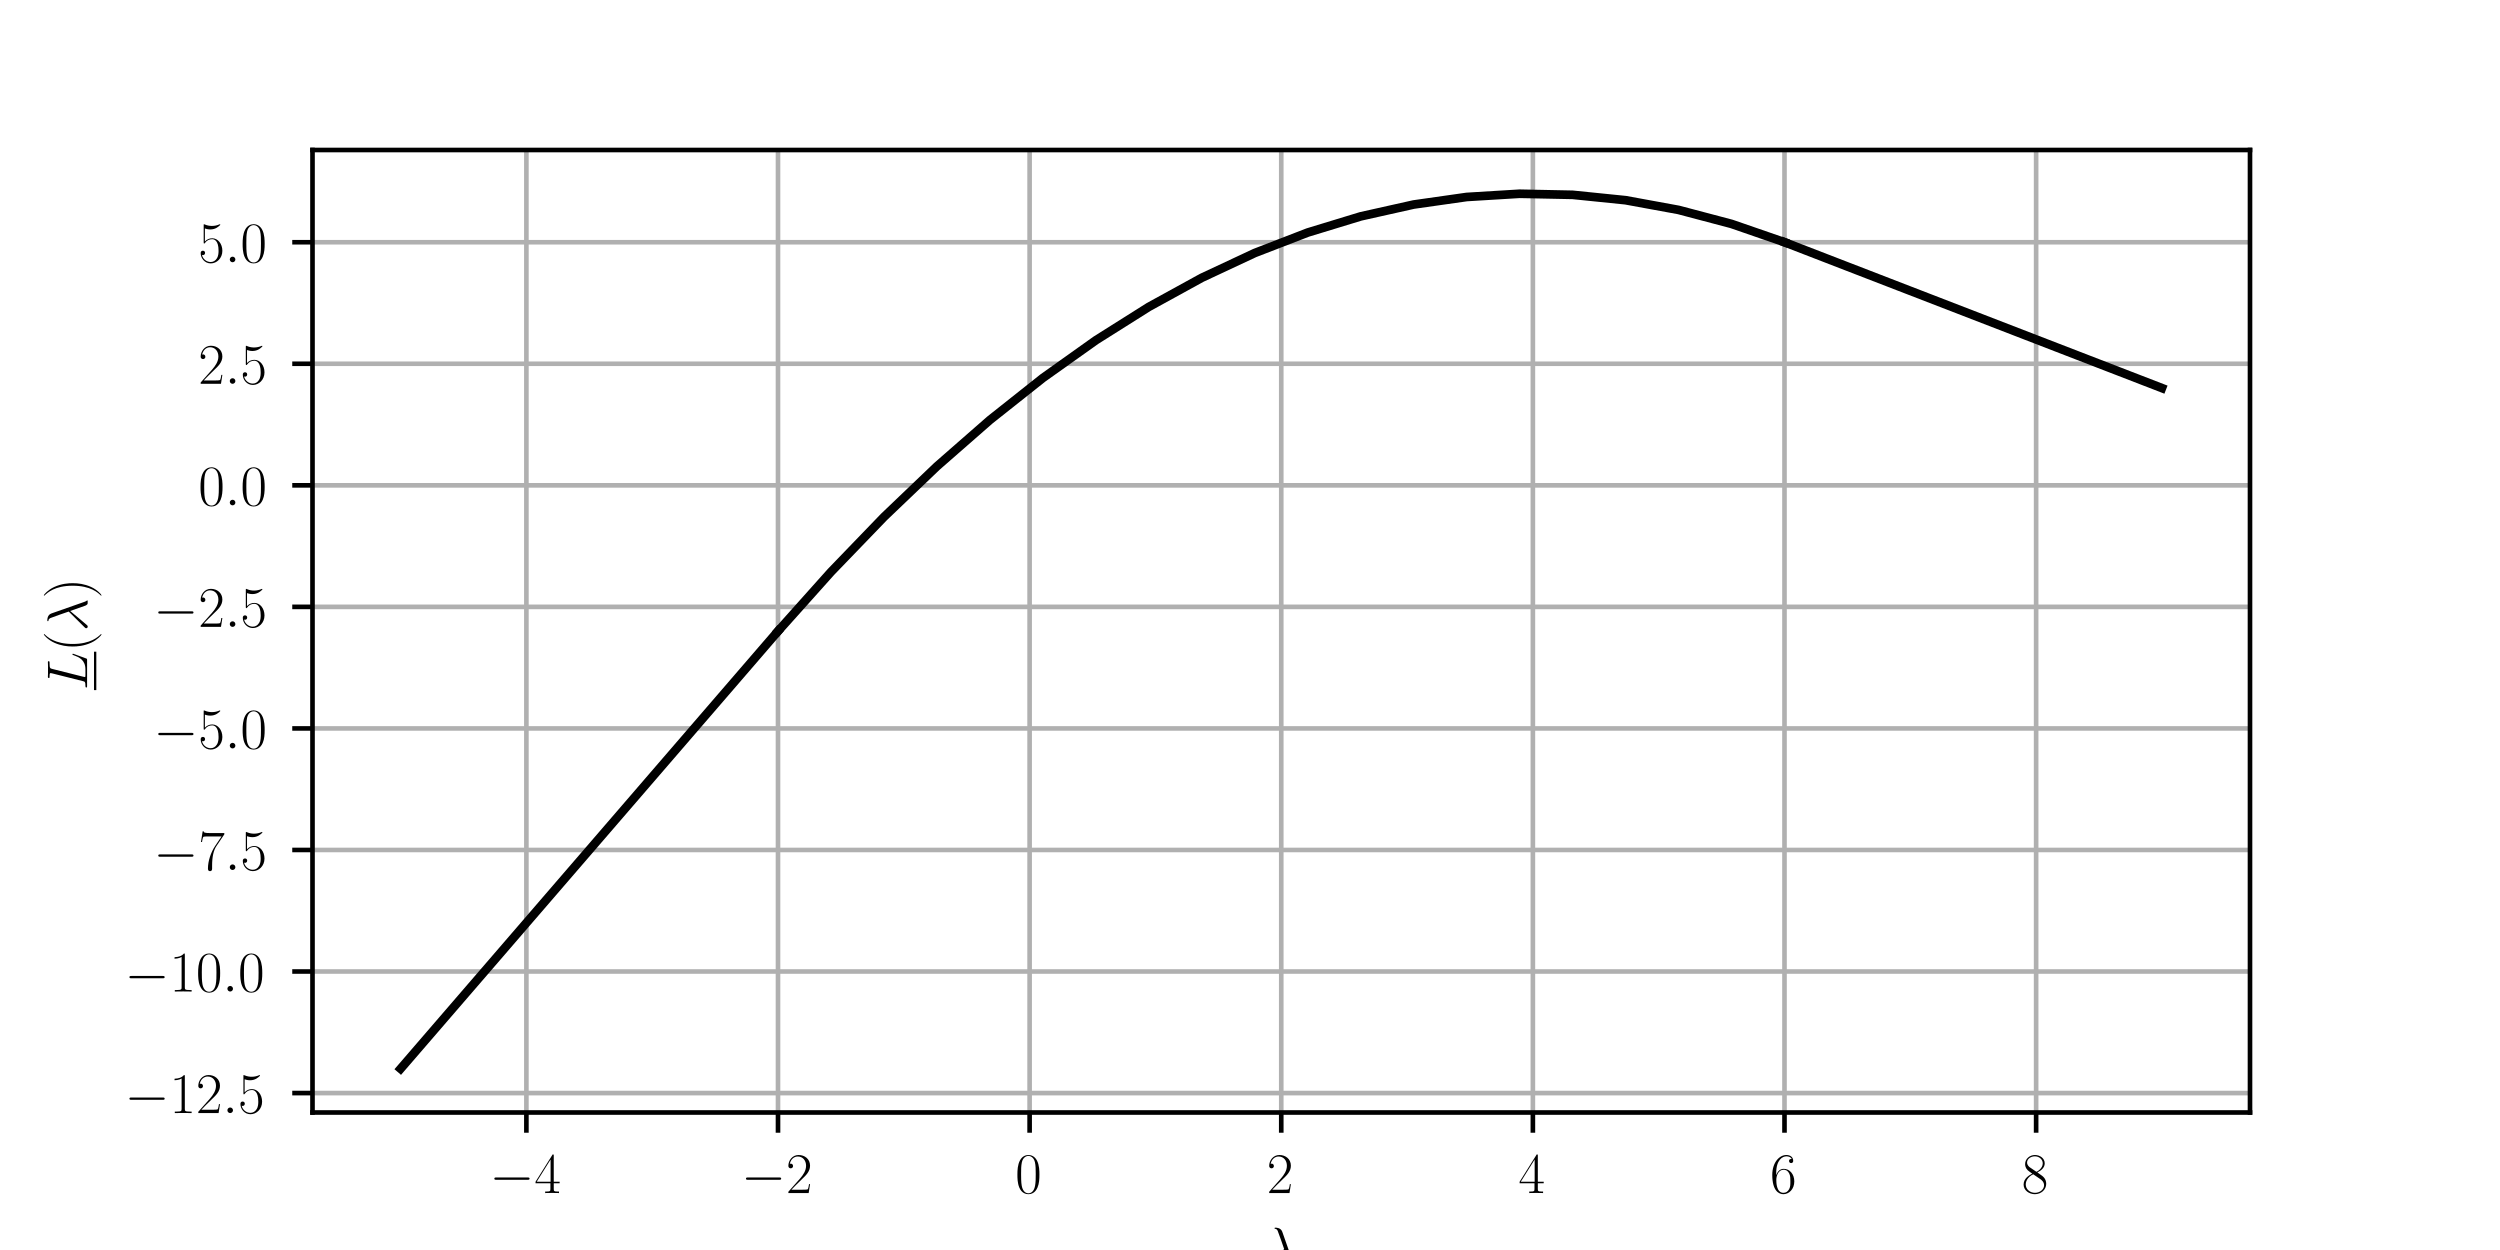
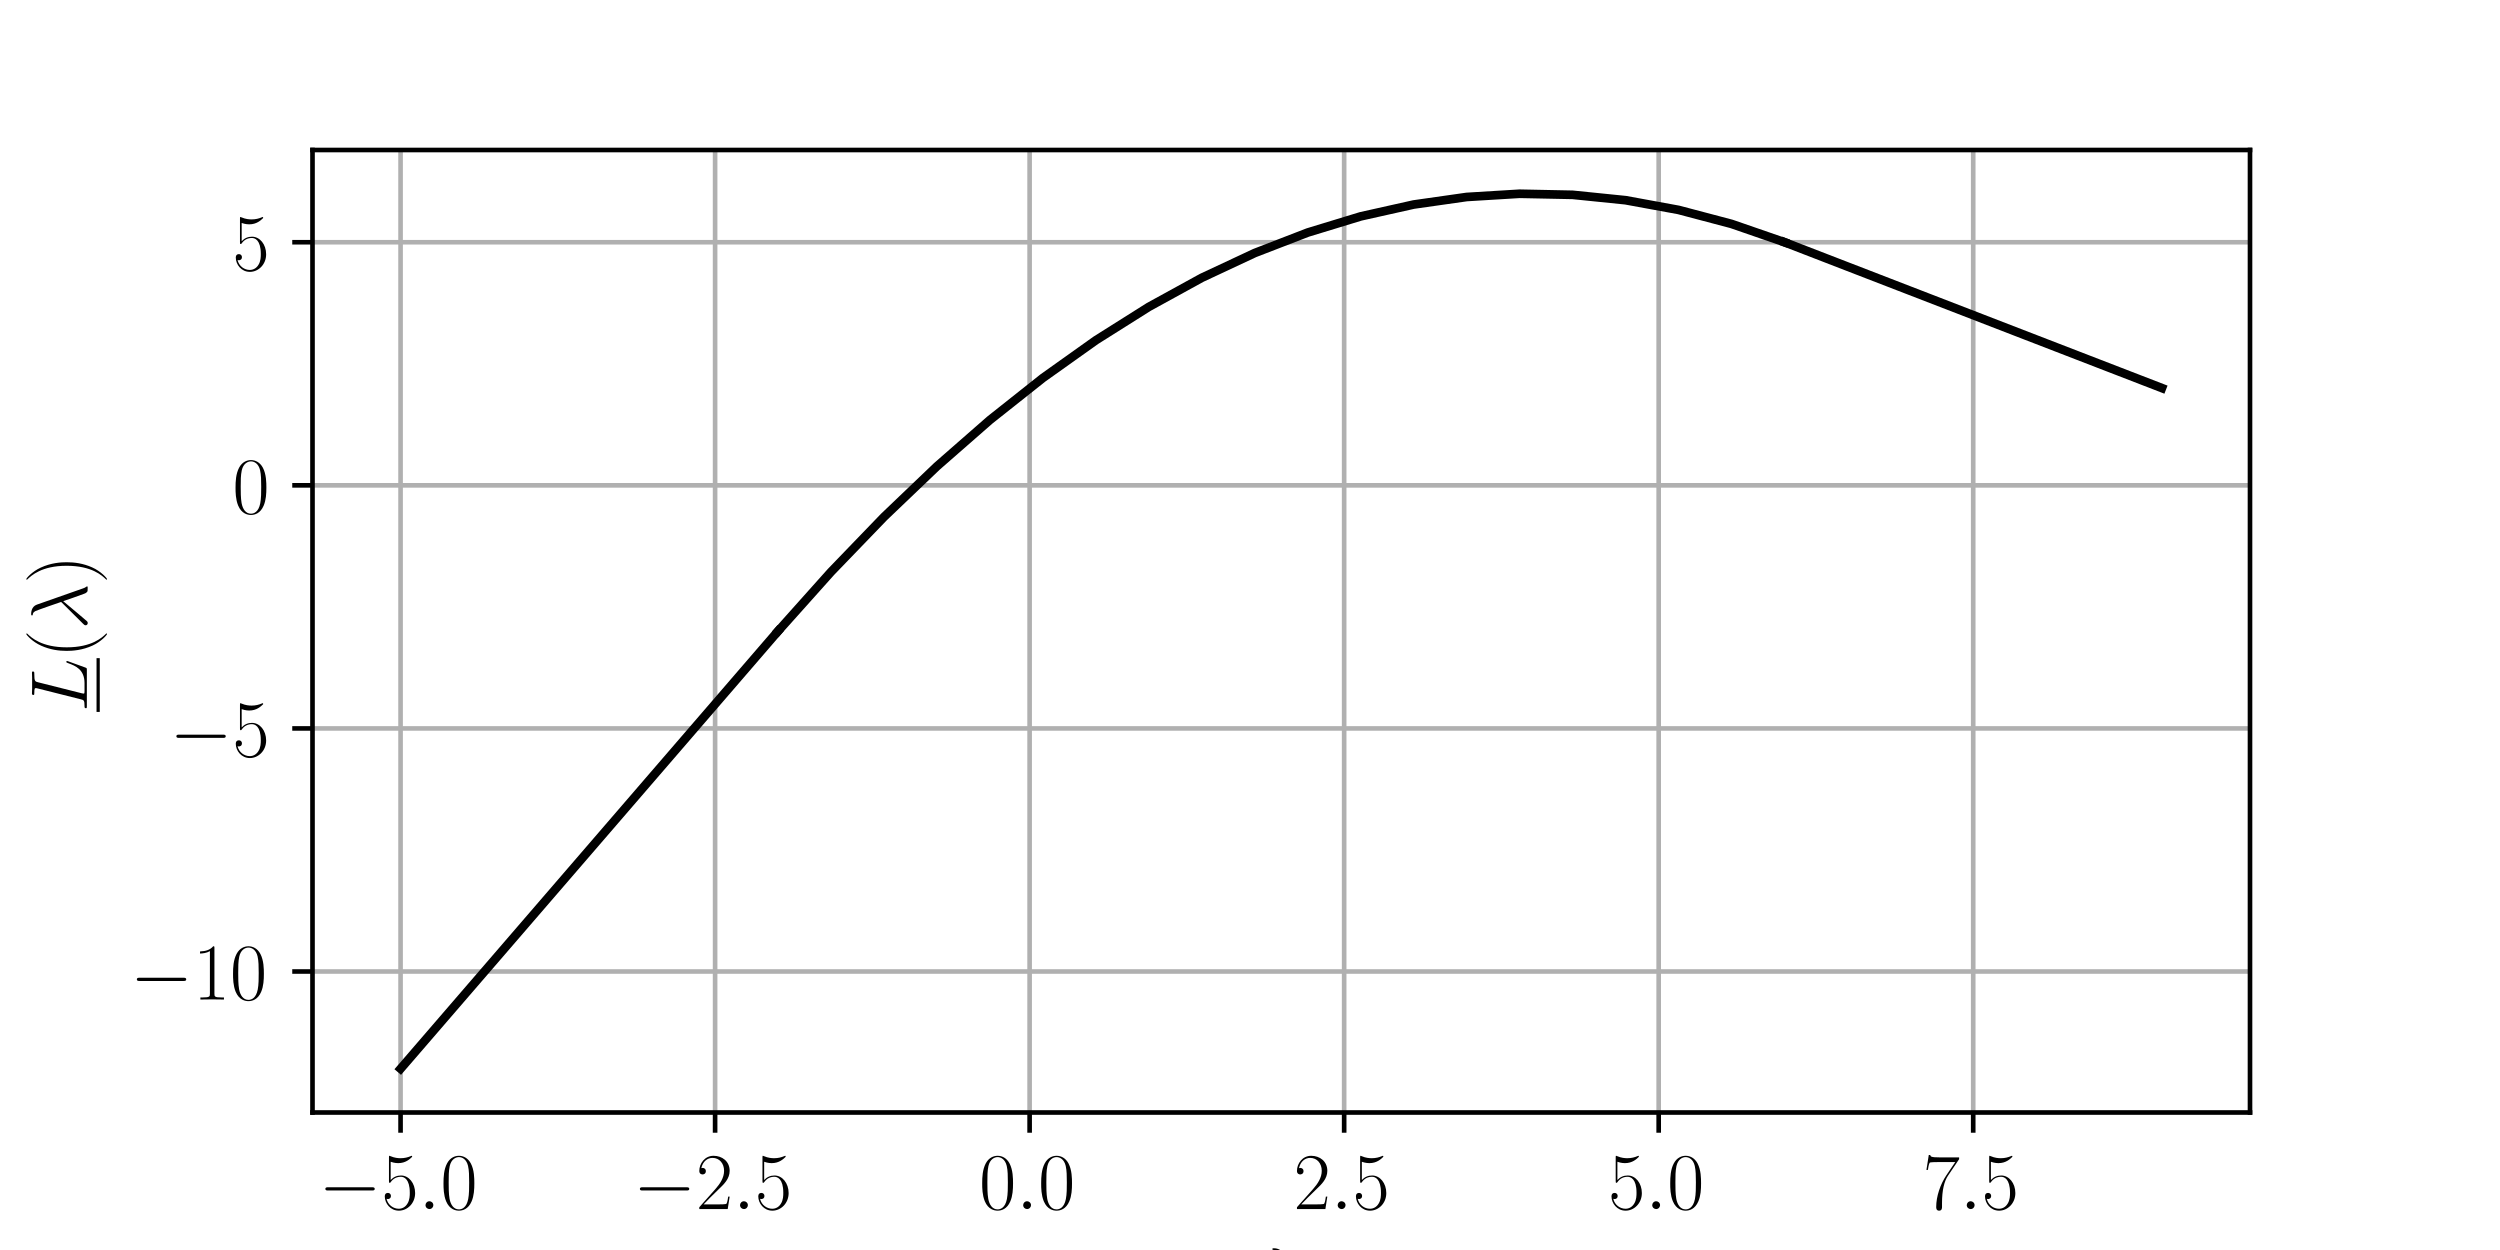
<svg xmlns="http://www.w3.org/2000/svg" xmlns:xlink="http://www.w3.org/1999/xlink" width="432pt" height="216pt" viewBox="0 0 432 216" version="1.1">
  <defs>
    <style type="text/css">*{stroke-linejoin: round; stroke-linecap: butt}</style>
  </defs>
  <g id="figure_1">
    <g id="patch_1">
      <path d="M 0 216  L 432 216  L 432 0  L 0 0  L 0 216  z " style="fill: none" />
    </g>
    <g id="axes_1">
      <g id="patch_2">
        <path d="M 54 192.24  L 388.8 192.24  L 388.8 25.92  L 54 25.92  L 54 192.24  z " style="fill: none" />
      </g>
      <g id="matplotlib.axis_1">
        <g id="xtick_1">
          <g id="line2d_1">
-             <path d="M 90.958 192.24  L 90.958 25.92  " clip-path="url(#p3ae0d99c89)" style="fill: none; stroke: #b0b0b0; stroke-width: 0.8; stroke-linecap: square" />
+             <path d="M 69.218 192.24  L 69.218 25.92  " clip-path="url(#p32b9ff223e)" style="fill: none; stroke: #b0b0b0; stroke-width: 0.8; stroke-linecap: square" />
          </g>
          <g id="line2d_2">
            <defs>
-               <path id="m0b0f5bea7e" d="M 0 0  L 0 3.5  " style="stroke: #000000; stroke-width: 0.8" />
-             </defs>
-             <g>
-               <use xlink:href="#m0b0f5bea7e" x="90.958" y="192.24" style="stroke: #000000; stroke-width: 0.8" />
+               <path id="m550e2b4878" d="M 0 0  L 0 3.5  " style="stroke: #000000; stroke-width: 0.8" />
+             </defs>
+             <g>
+               <use xlink:href="#m550e2b4878" x="69.218" y="192.24" style="stroke: #000000; stroke-width: 0.8" />
            </g>
          </g>
          <g id="text_1">
-             <g transform="translate(84.5934 206.1585) scale(0.1 -0.1)">
+             <g transform="translate(55.06877 208.9259) scale(0.14 -0.14)">
              <defs>
                <path id="CMSY10-0" d="M 4218 1472  C 4326 1472 4442 1472 4442 1600  C 4442 1728 4326 1728 4218 1728  L 755 1728  C 646 1728 531 1728 531 1600  C 531 1472 646 1472 755 1472  L 4218 1472  z " transform="scale(0.015625)" />
-                 <path id="CMR17-34" d="M 2150 4147  C 2150 4281 2144 4288 2029 4288  L 128 1254  L 128 1088  L 1779 1088  L 1779 460  C 1779 230 1766 166 1318 166  L 1197 166  L 1197 0  C 1402 12 1747 12 1965 12  C 2182 12 2528 12 2733 0  L 2733 166  L 2611 166  C 2163 166 2150 230 2150 460  L 2150 1088  L 2803 1088  L 2803 1254  L 2150 1254  L 2150 4147  z M 1798 3723  L 1798 1254  L 256 1254  L 1798 3723  z " transform="scale(0.015625)" />
-               </defs>
-               <use xlink:href="#CMSY10-0" transform="scale(0.996264)" />
-               <use xlink:href="#CMR17-34" transform="translate(77.48747 0) scale(0.996264)" />
-             </g>
-           </g>
-         </g>
-         <g id="xtick_2">
-           <g id="line2d_3">
-             <path d="M 134.439 192.24  L 134.439 25.92  " clip-path="url(#p3ae0d99c89)" style="fill: none; stroke: #b0b0b0; stroke-width: 0.8; stroke-linecap: square" />
-           </g>
-           <g id="line2d_4">
-             <g>
-               <use xlink:href="#m0b0f5bea7e" x="134.439" y="192.24" style="stroke: #000000; stroke-width: 0.8" />
-             </g>
-           </g>
-           <g id="text_2">
-             <g transform="translate(128.0739 206.1585) scale(0.1 -0.1)">
-               <defs>
-                 <path id="CMR17-32" d="M 2669 990  L 2554 990  C 2490 537 2438 460 2413 422  C 2381 371 1920 371 1830 371  L 602 371  C 832 620 1280 1073 1824 1596  C 2214 1966 2669 2400 2669 3033  C 2669 3788 2067 4224 1395 4224  C 691 4224 262 3603 262 3027  C 262 2777 448 2745 525 2745  C 589 2745 781 2783 781 3007  C 781 3206 614 3264 525 3264  C 486 3264 448 3257 422 3244  C 544 3788 915 4057 1306 4057  C 1862 4057 2227 3616 2227 3033  C 2227 2477 1901 1998 1536 1583  L 262 147  L 262 0  L 2515 0  L 2669 990  z " transform="scale(0.015625)" />
-               </defs>
-               <use xlink:href="#CMSY10-0" transform="scale(0.996264)" />
-               <use xlink:href="#CMR17-32" transform="translate(77.48747 0) scale(0.996264)" />
-             </g>
-           </g>
-         </g>
-         <g id="xtick_3">
-           <g id="line2d_5">
-             <path d="M 177.919 192.24  L 177.919 25.92  " clip-path="url(#p3ae0d99c89)" style="fill: none; stroke: #b0b0b0; stroke-width: 0.8; stroke-linecap: square" />
-           </g>
-           <g id="line2d_6">
-             <g>
-               <use xlink:href="#m0b0f5bea7e" x="177.919" y="192.24" style="stroke: #000000; stroke-width: 0.8" />
-             </g>
-           </g>
-           <g id="text_3">
-             <g transform="translate(175.4288 206.1585) scale(0.1 -0.1)">
-               <defs>
+                 <path id="CMR17-35" d="M 730 3750  C 794 3724 1056 3641 1325 3641  C 1920 3641 2246 3961 2432 4140  C 2432 4191 2432 4224 2394 4224  C 2387 4224 2374 4224 2323 4198  C 2099 4102 1837 4032 1517 4032  C 1325 4032 1037 4055 723 4191  C 653 4224 640 4224 634 4224  C 602 4224 595 4217 595 4090  L 595 2231  C 595 2113 595 2080 659 2080  C 691 2080 704 2093 736 2139  C 941 2435 1222 2560 1542 2560  C 1766 2560 2246 2415 2246 1293  C 2246 1087 2246 716 2054 422  C 1894 159 1645 25 1370 25  C 947 25 518 319 403 812  C 429 806 480 793 506 793  C 589 793 749 838 749 1036  C 749 1209 627 1280 506 1280  C 358 1280 262 1190 262 1011  C 262 454 704 -128 1382 -128  C 2042 -128 2669 441 2669 1267  C 2669 2054 2170 2662 1549 2662  C 1222 2662 947 2540 730 2304  L 730 3750  z " transform="scale(0.015625)" />
+                 <path id="CMMI12-3a" d="M 1178 307  C 1178 492 1024 620 870 620  C 685 620 557 467 557 313  C 557 128 710 0 864 0  C 1050 0 1178 153 1178 307  z " transform="scale(0.015625)" />
                <path id="CMR17-30" d="M 2688 2038  C 2688 2430 2682 3099 2413 3613  C 2176 4063 1798 4224 1466 4224  C 1158 4224 768 4082 525 3620  C 269 3137 243 2539 243 2038  C 243 1671 250 1112 448 623  C 723 -39 1216 -128 1466 -128  C 1760 -128 2208 -7 2470 604  C 2662 1048 2688 1568 2688 2038  z M 1466 -26  C 1056 -26 813 328 723 816  C 653 1196 653 1749 653 2109  C 653 2604 653 3015 736 3407  C 858 3954 1216 4121 1466 4121  C 1728 4121 2067 3947 2189 3420  C 2272 3054 2278 2623 2278 2109  C 2278 1691 2278 1176 2202 797  C 2067 96 1690 -26 1466 -26  z " transform="scale(0.015625)" />
              </defs>
-               <use xlink:href="#CMR17-30" transform="scale(0.996264)" />
-             </g>
-           </g>
-         </g>
-         <g id="xtick_4">
-           <g id="line2d_7">
-             <path d="M 221.4 192.24  L 221.4 25.92  " clip-path="url(#p3ae0d99c89)" style="fill: none; stroke: #b0b0b0; stroke-width: 0.8; stroke-linecap: square" />
-           </g>
-           <g id="line2d_8">
-             <g>
-               <use xlink:href="#m0b0f5bea7e" x="221.4" y="192.24" style="stroke: #000000; stroke-width: 0.8" />
-             </g>
-           </g>
-           <g id="text_4">
-             <g transform="translate(218.9093 206.1585) scale(0.1 -0.1)">
-               <use xlink:href="#CMR17-32" transform="scale(0.996264)" />
-             </g>
-           </g>
-         </g>
-         <g id="xtick_5">
-           <g id="line2d_9">
-             <path d="M 264.881 192.24  L 264.881 25.92  " clip-path="url(#p3ae0d99c89)" style="fill: none; stroke: #b0b0b0; stroke-width: 0.8; stroke-linecap: square" />
-           </g>
-           <g id="line2d_10">
-             <g>
-               <use xlink:href="#m0b0f5bea7e" x="264.881" y="192.24" style="stroke: #000000; stroke-width: 0.8" />
-             </g>
-           </g>
-           <g id="text_5">
-             <g transform="translate(262.3899 206.1585) scale(0.1 -0.1)">
-               <use xlink:href="#CMR17-34" transform="scale(0.996264)" />
-             </g>
-           </g>
-         </g>
-         <g id="xtick_6">
-           <g id="line2d_11">
-             <path d="M 308.361 192.24  L 308.361 25.92  " clip-path="url(#p3ae0d99c89)" style="fill: none; stroke: #b0b0b0; stroke-width: 0.8; stroke-linecap: square" />
-           </g>
-           <g id="line2d_12">
-             <g>
-               <use xlink:href="#m0b0f5bea7e" x="308.361" y="192.24" style="stroke: #000000; stroke-width: 0.8" />
-             </g>
-           </g>
-           <g id="text_6">
-             <g transform="translate(305.8704 206.1585) scale(0.1 -0.1)">
-               <defs>
-                 <path id="CMR17-36" d="M 678 2198  C 678 3712 1395 4076 1811 4076  C 1946 4076 2272 4049 2400 3782  C 2298 3782 2106 3782 2106 3558  C 2106 3385 2246 3328 2336 3328  C 2394 3328 2566 3353 2566 3571  C 2566 3987 2246 4224 1805 4224  C 1043 4224 243 3411 243 2011  C 243 257 966 -128 1478 -128  C 2099 -128 2688 431 2688 1295  C 2688 2101 2170 2688 1517 2688  C 1126 2688 838 2430 678 1979  L 678 2198  z M 1478 25  C 691 25 691 1212 691 1450  C 691 1914 909 2585 1504 2585  C 1613 2585 1926 2585 2138 2140  C 2253 1889 2253 1624 2253 1302  C 2253 954 2253 696 2118 438  C 1978 173 1773 25 1478 25  z " transform="scale(0.015625)" />
-               </defs>
-               <use xlink:href="#CMR17-36" transform="scale(0.996264)" />
-             </g>
-           </g>
-         </g>
-         <g id="xtick_7">
-           <g id="line2d_13">
-             <path d="M 351.842 192.24  L 351.842 25.92  " clip-path="url(#p3ae0d99c89)" style="fill: none; stroke: #b0b0b0; stroke-width: 0.8; stroke-linecap: square" />
-           </g>
-           <g id="line2d_14">
-             <g>
-               <use xlink:href="#m0b0f5bea7e" x="351.842" y="192.24" style="stroke: #000000; stroke-width: 0.8" />
-             </g>
-           </g>
-           <g id="text_7">
-             <g transform="translate(349.3509 206.1585) scale(0.1 -0.1)">
-               <defs>
-                 <path id="CMR17-38" d="M 1741 2289  C 2144 2494 2554 2803 2554 3298  C 2554 3884 1990 4224 1472 4224  C 890 4224 378 3800 378 3215  C 378 3054 416 2777 666 2533  C 730 2469 998 2276 1171 2154  C 883 2006 211 1652 211 945  C 211 282 838 -128 1459 -128  C 2144 -128 2720 366 2720 1022  C 2720 1607 2330 1877 2074 2051  L 1741 2289  z M 902 2855  C 851 2887 595 3086 595 3388  C 595 3781 998 4076 1459 4076  C 1965 4076 2336 3716 2336 3298  C 2336 2700 1670 2359 1638 2359  C 1632 2359 1626 2359 1574 2398  L 902 2855  z M 2080 1536  C 2176 1466 2483 1253 2483 861  C 2483 385 2010 25 1472 25  C 890 25 448 443 448 951  C 448 1459 838 1884 1280 2083  L 2080 1536  z " transform="scale(0.015625)" />
-               </defs>
-               <use xlink:href="#CMR17-38" transform="scale(0.996264)" />
-             </g>
-           </g>
-         </g>
-         <g id="text_8">
-           <g transform="translate(218.4942 219.0142) scale(0.1 -0.1)">
-             <defs>
-               <path id="CMMI12-15" d="M 1978 3963  C 1818 4416 1312 4416 1229 4416  C 1190 4416 1120 4416 1120 4351  C 1120 4300 1158 4294 1190 4287  C 1286 4275 1363 4262 1466 4078  C 1530 3957 2189 2055 2189 2042  C 2189 2036 2182 2029 2131 1978  L 467 305  C 390 229 339 178 339 95  C 339 6 416 -71 518 -71  C 544 -71 614 -58 653 -20  C 755 76 1670 1190 2253 1877  C 2419 1380 2624 795 2822 261  C 2854 165 2886 76 2976 -7  C 3040 -64 3053 -64 3232 -64  L 3354 -64  C 3379 -64 3424 -64 3424 -13  C 3424 12 3418 19 3392 44  C 3334 114 3290 229 3264 305  L 1978 3963  z " transform="scale(0.015625)" />
-             </defs>
-             <use xlink:href="#CMMI12-15" transform="scale(0.996264)" />
-           </g>
-         </g>
-       </g>
-       <g id="matplotlib.axis_2">
-         <g id="ytick_1">
-           <g id="line2d_15">
-             <path d="M 54 188.881  L 388.8 188.881  " clip-path="url(#p3ae0d99c89)" style="fill: none; stroke: #b0b0b0; stroke-width: 0.8; stroke-linecap: square" />
-           </g>
-           <g id="line2d_16">
-             <defs>
-               <path id="m2fc950d4bd" d="M 0 0  L -3.5 0  " style="stroke: #000000; stroke-width: 0.8" />
-             </defs>
-             <g>
-               <use xlink:href="#m2fc950d4bd" x="54" y="188.881" style="stroke: #000000; stroke-width: 0.8" />
-             </g>
-           </g>
-           <g id="text_9">
-             <g transform="translate(21.53984 192.3399) scale(0.1 -0.1)">
-               <defs>
-                 <path id="CMR17-31" d="M 1702 4083  C 1702 4217 1696 4224 1606 4224  C 1357 3927 979 3833 621 3820  C 602 3820 570 3820 563 3808  C 557 3795 557 3782 557 3648  C 755 3648 1088 3686 1344 3839  L 1344 467  C 1344 243 1331 166 781 166  L 589 166  L 589 0  C 896 6 1216 12 1523 12  C 1830 12 2150 6 2458 0  L 2458 166  L 2266 166  C 1715 166 1702 236 1702 467  L 1702 4083  z " transform="scale(0.015625)" />
-                 <path id="CMMI12-3a" d="M 1178 307  C 1178 492 1024 620 870 620  C 685 620 557 467 557 313  C 557 128 710 0 864 0  C 1050 0 1178 153 1178 307  z " transform="scale(0.015625)" />
-                 <path id="CMR17-35" d="M 730 3750  C 794 3724 1056 3641 1325 3641  C 1920 3641 2246 3961 2432 4140  C 2432 4191 2432 4224 2394 4224  C 2387 4224 2374 4224 2323 4198  C 2099 4102 1837 4032 1517 4032  C 1325 4032 1037 4055 723 4191  C 653 4224 640 4224 634 4224  C 602 4224 595 4217 595 4090  L 595 2231  C 595 2113 595 2080 659 2080  C 691 2080 704 2093 736 2139  C 941 2435 1222 2560 1542 2560  C 1766 2560 2246 2415 2246 1293  C 2246 1087 2246 716 2054 422  C 1894 159 1645 25 1370 25  C 947 25 518 319 403 812  C 429 806 480 793 506 793  C 589 793 749 838 749 1036  C 749 1209 627 1280 506 1280  C 358 1280 262 1190 262 1011  C 262 454 704 -128 1382 -128  C 2042 -128 2669 441 2669 1267  C 2669 2054 2170 2662 1549 2662  C 1222 2662 947 2540 730 2304  L 730 3750  z " transform="scale(0.015625)" />
-               </defs>
-               <use xlink:href="#CMSY10-0" transform="scale(0.996264)" />
-               <use xlink:href="#CMR17-31" transform="translate(77.48747 0) scale(0.996264)" />
-               <use xlink:href="#CMR17-32" transform="translate(123.1779 0) scale(0.996264)" />
-               <use xlink:href="#CMMI12-3a" transform="translate(168.8684 0) scale(0.996264)" />
-               <use xlink:href="#CMR17-35" transform="translate(195.9656 0) scale(0.996264)" />
-             </g>
-           </g>
-         </g>
-         <g id="ytick_2">
-           <g id="line2d_17">
-             <path d="M 54 167.877  L 388.8 167.877  " clip-path="url(#p3ae0d99c89)" style="fill: none; stroke: #b0b0b0; stroke-width: 0.8; stroke-linecap: square" />
-           </g>
-           <g id="line2d_18">
-             <g>
-               <use xlink:href="#m2fc950d4bd" x="54" y="167.877" style="stroke: #000000; stroke-width: 0.8" />
-             </g>
-           </g>
-           <g id="text_10">
-             <g transform="translate(21.53984 171.3367) scale(0.1 -0.1)">
-               <use xlink:href="#CMSY10-0" transform="scale(0.996264)" />
-               <use xlink:href="#CMR17-31" transform="translate(77.48747 0) scale(0.996264)" />
-               <use xlink:href="#CMR17-30" transform="translate(123.1779 0) scale(0.996264)" />
-               <use xlink:href="#CMMI12-3a" transform="translate(168.8684 0) scale(0.996264)" />
-               <use xlink:href="#CMR17-30" transform="translate(195.9656 0) scale(0.996264)" />
-             </g>
-           </g>
-         </g>
-         <g id="ytick_3">
-           <g id="line2d_19">
-             <path d="M 54 146.874  L 388.8 146.874  " clip-path="url(#p3ae0d99c89)" style="fill: none; stroke: #b0b0b0; stroke-width: 0.8; stroke-linecap: square" />
-           </g>
-           <g id="line2d_20">
-             <g>
-               <use xlink:href="#m2fc950d4bd" x="54" y="146.874" style="stroke: #000000; stroke-width: 0.8" />
-             </g>
-           </g>
-           <g id="text_11">
-             <g transform="translate(26.52118 150.3334) scale(0.1 -0.1)">
-               <defs>
-                 <path id="CMR17-37" d="M 2886 3955  L 2886 4096  L 1382 4096  C 634 4096 621 4166 595 4288  L 480 4288  L 294 3104  L 410 3104  C 429 3226 474 3552 550 3673  C 589 3724 1062 3724 1171 3724  L 2579 3724  L 1869 2670  C 1395 1961 1069 1003 1069 166  C 1069 89 1069 -128 1299 -128  C 1530 -128 1530 89 1530 172  L 1530 466  C 1530 1514 1709 2204 2003 2644  L 2886 3955  z " transform="scale(0.015625)" />
-               </defs>
-               <use xlink:href="#CMSY10-0" transform="scale(0.996264)" />
-               <use xlink:href="#CMR17-37" transform="translate(77.48747 0) scale(0.996264)" />
-               <use xlink:href="#CMMI12-3a" transform="translate(123.1779 0) scale(0.996264)" />
-               <use xlink:href="#CMR17-35" transform="translate(150.2751 0) scale(0.996264)" />
-             </g>
-           </g>
-         </g>
-         <g id="ytick_4">
-           <g id="line2d_21">
-             <path d="M 54 125.871  L 388.8 125.871  " clip-path="url(#p3ae0d99c89)" style="fill: none; stroke: #b0b0b0; stroke-width: 0.8; stroke-linecap: square" />
-           </g>
-           <g id="line2d_22">
-             <g>
-               <use xlink:href="#m2fc950d4bd" x="54" y="125.871" style="stroke: #000000; stroke-width: 0.8" />
-             </g>
-           </g>
-           <g id="text_12">
-             <g transform="translate(26.52118 129.3302) scale(0.1 -0.1)">
              <use xlink:href="#CMSY10-0" transform="scale(0.996264)" />
              <use xlink:href="#CMR17-35" transform="translate(77.48747 0) scale(0.996264)" />
              <use xlink:href="#CMMI12-3a" transform="translate(123.1779 0) scale(0.996264)" />
              <use xlink:href="#CMR17-30" transform="translate(150.2751 0) scale(0.996264)" />
            </g>
          </g>
        </g>
-         <g id="ytick_5">
-           <g id="line2d_23">
-             <path d="M 54 104.868  L 388.8 104.868  " clip-path="url(#p3ae0d99c89)" style="fill: none; stroke: #b0b0b0; stroke-width: 0.8; stroke-linecap: square" />
-           </g>
-           <g id="line2d_24">
-             <g>
-               <use xlink:href="#m2fc950d4bd" x="54" y="104.868" style="stroke: #000000; stroke-width: 0.8" />
-             </g>
-           </g>
-           <g id="text_13">
-             <g transform="translate(26.52118 108.327) scale(0.1 -0.1)">
+         <g id="xtick_2">
+           <g id="line2d_3">
+             <path d="M 123.569 192.24  L 123.569 25.92  " clip-path="url(#p32b9ff223e)" style="fill: none; stroke: #b0b0b0; stroke-width: 0.8; stroke-linecap: square" />
+           </g>
+           <g id="line2d_4">
+             <g>
+               <use xlink:href="#m550e2b4878" x="123.569" y="192.24" style="stroke: #000000; stroke-width: 0.8" />
+             </g>
+           </g>
+           <g id="text_2">
+             <g transform="translate(109.4194 208.9259) scale(0.14 -0.14)">
+               <defs>
+                 <path id="CMR17-32" d="M 2669 990  L 2554 990  C 2490 537 2438 460 2413 422  C 2381 371 1920 371 1830 371  L 602 371  C 832 620 1280 1073 1824 1596  C 2214 1966 2669 2400 2669 3033  C 2669 3788 2067 4224 1395 4224  C 691 4224 262 3603 262 3027  C 262 2777 448 2745 525 2745  C 589 2745 781 2783 781 3007  C 781 3206 614 3264 525 3264  C 486 3264 448 3257 422 3244  C 544 3788 915 4057 1306 4057  C 1862 4057 2227 3616 2227 3033  C 2227 2477 1901 1998 1536 1583  L 262 147  L 262 0  L 2515 0  L 2669 990  z " transform="scale(0.015625)" />
+               </defs>
              <use xlink:href="#CMSY10-0" transform="scale(0.996264)" />
              <use xlink:href="#CMR17-32" transform="translate(77.48747 0) scale(0.996264)" />
              <use xlink:href="#CMMI12-3a" transform="translate(123.1779 0) scale(0.996264)" />
              <use xlink:href="#CMR17-35" transform="translate(150.2751 0) scale(0.996264)" />
            </g>
          </g>
        </g>
-         <g id="ytick_6">
-           <g id="line2d_25">
-             <path d="M 54 83.864  L 388.8 83.864  " clip-path="url(#p3ae0d99c89)" style="fill: none; stroke: #b0b0b0; stroke-width: 0.8; stroke-linecap: square" />
-           </g>
-           <g id="line2d_26">
-             <g>
-               <use xlink:href="#m2fc950d4bd" x="54" y="83.864" style="stroke: #000000; stroke-width: 0.8" />
-             </g>
-           </g>
-           <g id="text_14">
-             <g transform="translate(34.26992 87.32373) scale(0.1 -0.1)">
+         <g id="xtick_3">
+           <g id="line2d_5">
+             <path d="M 177.919 192.24  L 177.919 25.92  " clip-path="url(#p32b9ff223e)" style="fill: none; stroke: #b0b0b0; stroke-width: 0.8; stroke-linecap: square" />
+           </g>
+           <g id="line2d_6">
+             <g>
+               <use xlink:href="#m550e2b4878" x="177.919" y="192.24" style="stroke: #000000; stroke-width: 0.8" />
+             </g>
+           </g>
+           <g id="text_3">
+             <g transform="translate(169.1942 208.9259) scale(0.14 -0.14)">
              <use xlink:href="#CMR17-30" transform="scale(0.996264)" />
              <use xlink:href="#CMMI12-3a" transform="translate(45.69048 0) scale(0.996264)" />
              <use xlink:href="#CMR17-30" transform="translate(72.78765 0) scale(0.996264)" />
            </g>
          </g>
        </g>
-         <g id="ytick_7">
-           <g id="line2d_27">
-             <path d="M 54 62.861  L 388.8 62.861  " clip-path="url(#p3ae0d99c89)" style="fill: none; stroke: #b0b0b0; stroke-width: 0.8; stroke-linecap: square" />
-           </g>
-           <g id="line2d_28">
-             <g>
-               <use xlink:href="#m2fc950d4bd" x="54" y="62.861" style="stroke: #000000; stroke-width: 0.8" />
-             </g>
-           </g>
-           <g id="text_15">
-             <g transform="translate(34.26992 66.3205) scale(0.1 -0.1)">
+         <g id="xtick_4">
+           <g id="line2d_7">
+             <path d="M 232.27 192.24  L 232.27 25.92  " clip-path="url(#p32b9ff223e)" style="fill: none; stroke: #b0b0b0; stroke-width: 0.8; stroke-linecap: square" />
+           </g>
+           <g id="line2d_8">
+             <g>
+               <use xlink:href="#m550e2b4878" x="232.27" y="192.24" style="stroke: #000000; stroke-width: 0.8" />
+             </g>
+           </g>
+           <g id="text_4">
+             <g transform="translate(223.5448 208.9259) scale(0.14 -0.14)">
              <use xlink:href="#CMR17-32" transform="scale(0.996264)" />
              <use xlink:href="#CMMI12-3a" transform="translate(45.69048 0) scale(0.996264)" />
              <use xlink:href="#CMR17-35" transform="translate(72.78765 0) scale(0.996264)" />
            </g>
          </g>
        </g>
-         <g id="ytick_8">
-           <g id="line2d_29">
-             <path d="M 54 41.858  L 388.8 41.858  " clip-path="url(#p3ae0d99c89)" style="fill: none; stroke: #b0b0b0; stroke-width: 0.8; stroke-linecap: square" />
-           </g>
-           <g id="line2d_30">
-             <g>
-               <use xlink:href="#m2fc950d4bd" x="54" y="41.858" style="stroke: #000000; stroke-width: 0.8" />
-             </g>
-           </g>
-           <g id="text_16">
-             <g transform="translate(34.26992 45.31727) scale(0.1 -0.1)">
+         <g id="xtick_5">
+           <g id="line2d_9">
+             <path d="M 286.621 192.24  L 286.621 25.92  " clip-path="url(#p32b9ff223e)" style="fill: none; stroke: #b0b0b0; stroke-width: 0.8; stroke-linecap: square" />
+           </g>
+           <g id="line2d_10">
+             <g>
+               <use xlink:href="#m550e2b4878" x="286.621" y="192.24" style="stroke: #000000; stroke-width: 0.8" />
+             </g>
+           </g>
+           <g id="text_5">
+             <g transform="translate(277.8955 208.9259) scale(0.14 -0.14)">
              <use xlink:href="#CMR17-35" transform="scale(0.996264)" />
              <use xlink:href="#CMMI12-3a" transform="translate(45.69048 0) scale(0.996264)" />
              <use xlink:href="#CMR17-30" transform="translate(72.78765 0) scale(0.996264)" />
            </g>
          </g>
        </g>
-         <g id="text_17">
-           <g transform="translate(15.04918 119.2502) rotate(-90) scale(0.1 -0.1)">
+         <g id="xtick_6">
+           <g id="line2d_11">
+             <path d="M 340.971 192.24  L 340.971 25.92  " clip-path="url(#p32b9ff223e)" style="fill: none; stroke: #b0b0b0; stroke-width: 0.8; stroke-linecap: square" />
+           </g>
+           <g id="line2d_12">
+             <g>
+               <use xlink:href="#m550e2b4878" x="340.971" y="192.24" style="stroke: #000000; stroke-width: 0.8" />
+             </g>
+           </g>
+           <g id="text_6">
+             <g transform="translate(332.2461 208.9259) scale(0.14 -0.14)">
+               <defs>
+                 <path id="CMR17-37" d="M 2886 3955  L 2886 4096  L 1382 4096  C 634 4096 621 4166 595 4288  L 480 4288  L 294 3104  L 410 3104  C 429 3226 474 3552 550 3673  C 589 3724 1062 3724 1171 3724  L 2579 3724  L 1869 2670  C 1395 1961 1069 1003 1069 166  C 1069 89 1069 -128 1299 -128  C 1530 -128 1530 89 1530 172  L 1530 466  C 1530 1514 1709 2204 2003 2644  L 2886 3955  z " transform="scale(0.015625)" />
+               </defs>
+               <use xlink:href="#CMR17-37" transform="scale(0.996264)" />
+               <use xlink:href="#CMMI12-3a" transform="translate(45.69048 0) scale(0.996264)" />
+               <use xlink:href="#CMR17-35" transform="translate(72.78765 0) scale(0.996264)" />
+             </g>
+           </g>
+         </g>
+         <g id="text_7">
+           <g transform="translate(217.4167 225.3238) scale(0.14 -0.14)">
+             <defs>
+               <path id="CMMI12-15" d="M 1978 3963  C 1818 4416 1312 4416 1229 4416  C 1190 4416 1120 4416 1120 4351  C 1120 4300 1158 4294 1190 4287  C 1286 4275 1363 4262 1466 4078  C 1530 3957 2189 2055 2189 2042  C 2189 2036 2182 2029 2131 1978  L 467 305  C 390 229 339 178 339 95  C 339 6 416 -71 518 -71  C 544 -71 614 -58 653 -20  C 755 76 1670 1190 2253 1877  C 2419 1380 2624 795 2822 261  C 2854 165 2886 76 2976 -7  C 3040 -64 3053 -64 3232 -64  L 3354 -64  C 3379 -64 3424 -64 3424 -13  C 3424 12 3418 19 3392 44  C 3334 114 3290 229 3264 305  L 1978 3963  z " transform="scale(0.015625)" />
+             </defs>
+             <use xlink:href="#CMMI12-15" transform="scale(0.996264)" />
+           </g>
+         </g>
+       </g>
+       <g id="matplotlib.axis_2">
+         <g id="ytick_1">
+           <g id="line2d_13">
+             <path d="M 54 167.877  L 388.8 167.877  " clip-path="url(#p32b9ff223e)" style="fill: none; stroke: #b0b0b0; stroke-width: 0.8; stroke-linecap: square" />
+           </g>
+           <g id="line2d_14">
+             <defs>
+               <path id="m5536de4f3a" d="M 0 0  L -3.5 0  " style="stroke: #000000; stroke-width: 0.8" />
+             </defs>
+             <g>
+               <use xlink:href="#m5536de4f3a" x="54" y="167.877" style="stroke: #000000; stroke-width: 0.8" />
+             </g>
+           </g>
+           <g id="text_8">
+             <g transform="translate(22.49479 172.7204) scale(0.14 -0.14)">
+               <defs>
+                 <path id="CMR17-31" d="M 1702 4083  C 1702 4217 1696 4224 1606 4224  C 1357 3927 979 3833 621 3820  C 602 3820 570 3820 563 3808  C 557 3795 557 3782 557 3648  C 755 3648 1088 3686 1344 3839  L 1344 467  C 1344 243 1331 166 781 166  L 589 166  L 589 0  C 896 6 1216 12 1523 12  C 1830 12 2150 6 2458 0  L 2458 166  L 2266 166  C 1715 166 1702 236 1702 467  L 1702 4083  z " transform="scale(0.015625)" />
+               </defs>
+               <use xlink:href="#CMSY10-0" transform="scale(0.996264)" />
+               <use xlink:href="#CMR17-31" transform="translate(77.48747 0) scale(0.996264)" />
+               <use xlink:href="#CMR17-30" transform="translate(123.1779 0) scale(0.996264)" />
+             </g>
+           </g>
+         </g>
+         <g id="ytick_2">
+           <g id="line2d_15">
+             <path d="M 54 125.871  L 388.8 125.871  " clip-path="url(#p32b9ff223e)" style="fill: none; stroke: #b0b0b0; stroke-width: 0.8; stroke-linecap: square" />
+           </g>
+           <g id="line2d_16">
+             <g>
+               <use xlink:href="#m5536de4f3a" x="54" y="125.871" style="stroke: #000000; stroke-width: 0.8" />
+             </g>
+           </g>
+           <g id="text_9">
+             <g transform="translate(29.32328 130.7139) scale(0.14 -0.14)">
+               <use xlink:href="#CMSY10-0" transform="scale(0.996264)" />
+               <use xlink:href="#CMR17-35" transform="translate(77.48747 0) scale(0.996264)" />
+             </g>
+           </g>
+         </g>
+         <g id="ytick_3">
+           <g id="line2d_17">
+             <path d="M 54 83.864  L 388.8 83.864  " clip-path="url(#p32b9ff223e)" style="fill: none; stroke: #b0b0b0; stroke-width: 0.8; stroke-linecap: square" />
+           </g>
+           <g id="line2d_18">
+             <g>
+               <use xlink:href="#m5536de4f3a" x="54" y="83.864" style="stroke: #000000; stroke-width: 0.8" />
+             </g>
+           </g>
+           <g id="text_10">
+             <g transform="translate(40.17151 88.70742) scale(0.14 -0.14)">
+               <use xlink:href="#CMR17-30" transform="scale(0.996264)" />
+             </g>
+           </g>
+         </g>
+         <g id="ytick_4">
+           <g id="line2d_19">
+             <path d="M 54 41.858  L 388.8 41.858  " clip-path="url(#p32b9ff223e)" style="fill: none; stroke: #b0b0b0; stroke-width: 0.8; stroke-linecap: square" />
+           </g>
+           <g id="line2d_20">
+             <g>
+               <use xlink:href="#m5536de4f3a" x="54" y="41.858" style="stroke: #000000; stroke-width: 0.8" />
+             </g>
+           </g>
+           <g id="text_11">
+             <g transform="translate(40.17151 46.70096) scale(0.14 -0.14)">
+               <use xlink:href="#CMR17-35" transform="scale(0.996264)" />
+             </g>
+           </g>
+         </g>
+         <g id="text_12">
+           <g transform="translate(15.00786 123.0203) rotate(-90) scale(0.14 -0.14)">
            <defs>
              <path id="CMMI12-4c" d="M 2349 3860  C 2406 4102 2426 4166 2989 4166  C 3162 4166 3206 4166 3206 4287  C 3206 4352 3136 4352 3110 4352  C 2982 4352 2835 4339 2707 4339  L 1850 4339  C 1728 4339 1587 4352 1466 4352  C 1414 4352 1344 4352 1344 4230  C 1344 4166 1402 4166 1498 4166  C 1888 4166 1888 4115 1888 4045  C 1888 4032 1888 3994 1862 3898  L 998 472  C 941 249 928 185 480 185  C 358 185 294 185 294 70  C 294 0 333 0 461 0  L 3328 0  C 3469 0 3475 6 3520 121  L 4013 1478  C 4026 1510 4038 1548 4038 1567  C 4038 1605 4006 1631 3974 1631  C 3968 1631 3936 1631 3923 1605  C 3910 1599 3910 1586 3859 1465  C 3654 905 3366 185 2285 185  L 1670 185  C 1581 185 1568 185 1530 191  C 1459 198 1453 211 1453 262  C 1453 306 1466 344 1478 402  L 2349 3860  z " transform="scale(0.015625)" />
              <path id="CMR17-28" d="M 1958 -1562  C 1958 -1556 1958 -1543 1939 -1524  C 1645 -1223 858 -403 858 1596  C 858 3595 1632 4408 1946 4729  C 1946 4735 1958 4748 1958 4767  C 1958 4787 1939 4800 1914 4800  C 1843 4800 1299 4325 986 3620  C 666 2909 576 2218 576 1603  C 576 1141 621 360 1005 -467  C 1312 -1133 1837 -1600 1914 -1600  C 1946 -1600 1958 -1588 1958 -1562  z " transform="scale(0.015625)" />
              <path id="CMR17-29" d="M 1683 1596  C 1683 2057 1638 2839 1254 3665  C 947 4332 422 4800 346 4800  C 326 4800 301 4793 301 4761  C 301 4748 307 4742 314 4729  C 621 4408 1402 3595 1402 1603  C 1402 -396 627 -1210 314 -1530  C 307 -1543 301 -1549 301 -1562  C 301 -1594 326 -1600 346 -1600  C 416 -1600 960 -1127 1274 -422  C 1594 289 1683 981 1683 1596  z " transform="scale(0.015625)" />
            </defs>
            <use xlink:href="#CMMI12-4c" transform="scale(0.996264)" />
            <use xlink:href="#CMR17-28" transform="translate(66.37087 0) scale(0.996264)" />
            <use xlink:href="#CMMI12-15" transform="translate(101.6516 0) scale(0.996264)" />
            <use xlink:href="#CMR17-29" transform="translate(158.5557 0) scale(0.996264)" />
            <path d="M 0 -15.94  L 66.371 -15.94  L 66.371 -11.955  L 0 -11.955  L 0 -15.94  z " />
          </g>
        </g>
      </g>
-       <g id="line2d_31">
-         <path d="M 69.218 184.68  L 76.465 176.279  L 83.712 167.877  L 90.958 159.476  L 98.205 151.075  L 105.452 142.674  L 112.699 134.272  L 119.945 125.871  L 127.192 117.47  L 134.439 109.068  " clip-path="url(#p3ae0d99c89)" style="fill: none; stroke: #000000; stroke-width: 1.5; stroke-linecap: square" />
-       </g>
-       <g id="line2d_32">
-         <path d="M 134.439 109.068  L 143.593 98.829  L 152.747 89.333  L 161.9 80.583  L 171.054 72.577  L 180.208 65.316  L 189.362 58.8  L 198.516 53.029  L 207.669 48.002  L 216.823 43.72  L 225.977 40.182  L 235.131 37.39  L 244.284 35.342  L 253.438 34.039  L 262.592 33.48  L 271.746 33.666  L 280.9 34.597  L 290.053 36.273  L 299.207 38.693  L 308.361 41.858  " clip-path="url(#p3ae0d99c89)" style="fill: none; stroke: #000000; stroke-width: 1.5; stroke-linecap: square" />
-       </g>
-       <g id="line2d_33">
-         <path d="M 308.361 41.858  L 315.608 44.658  L 322.855 47.459  L 330.101 50.259  L 337.348 53.06  L 344.595 55.86  L 351.842 58.661  L 359.088 61.461  L 366.335 64.261  L 373.582 67.062  " clip-path="url(#p3ae0d99c89)" style="fill: none; stroke: #000000; stroke-width: 1.5; stroke-linecap: square" />
+       <g id="line2d_21">
+         <path d="M 69.218 184.68  L 76.465 176.279  L 83.712 167.877  L 90.958 159.476  L 98.205 151.075  L 105.452 142.674  L 112.699 134.272  L 119.945 125.871  L 127.192 117.47  L 134.439 109.068  " clip-path="url(#p32b9ff223e)" style="fill: none; stroke: #000000; stroke-width: 1.5; stroke-linecap: square" />
+       </g>
+       <g id="line2d_22">
+         <path d="M 134.439 109.068  L 143.593 98.829  L 152.747 89.333  L 161.9 80.583  L 171.054 72.577  L 180.208 65.316  L 189.362 58.8  L 198.516 53.029  L 207.669 48.002  L 216.823 43.72  L 225.977 40.182  L 235.131 37.39  L 244.284 35.342  L 253.438 34.039  L 262.592 33.48  L 271.746 33.666  L 280.9 34.597  L 290.053 36.273  L 299.207 38.693  L 308.361 41.858  " clip-path="url(#p32b9ff223e)" style="fill: none; stroke: #000000; stroke-width: 1.5; stroke-linecap: square" />
+       </g>
+       <g id="line2d_23">
+         <path d="M 308.361 41.858  L 315.608 44.658  L 322.855 47.459  L 330.101 50.259  L 337.348 53.06  L 344.595 55.86  L 351.842 58.661  L 359.088 61.461  L 366.335 64.261  L 373.582 67.062  " clip-path="url(#p32b9ff223e)" style="fill: none; stroke: #000000; stroke-width: 1.5; stroke-linecap: square" />
      </g>
      <g id="patch_3">
        <path d="M 54 192.24  L 54 25.92  " style="fill: none; stroke: #000000; stroke-width: 0.8; stroke-linejoin: miter; stroke-linecap: square" />
      </g>
      <g id="patch_4">
        <path d="M 388.8 192.24  L 388.8 25.92  " style="fill: none; stroke: #000000; stroke-width: 0.8; stroke-linejoin: miter; stroke-linecap: square" />
      </g>
      <g id="patch_5">
        <path d="M 54 192.24  L 388.8 192.24  " style="fill: none; stroke: #000000; stroke-width: 0.8; stroke-linejoin: miter; stroke-linecap: square" />
      </g>
      <g id="patch_6">
        <path d="M 54 25.92  L 388.8 25.92  " style="fill: none; stroke: #000000; stroke-width: 0.8; stroke-linejoin: miter; stroke-linecap: square" />
      </g>
    </g>
  </g>
  <defs>
-     <clipPath id="p3ae0d99c89">
+     <clipPath id="p32b9ff223e">
      <rect x="54" y="25.92" width="334.8" height="166.32" />
    </clipPath>
  </defs>
</svg>
